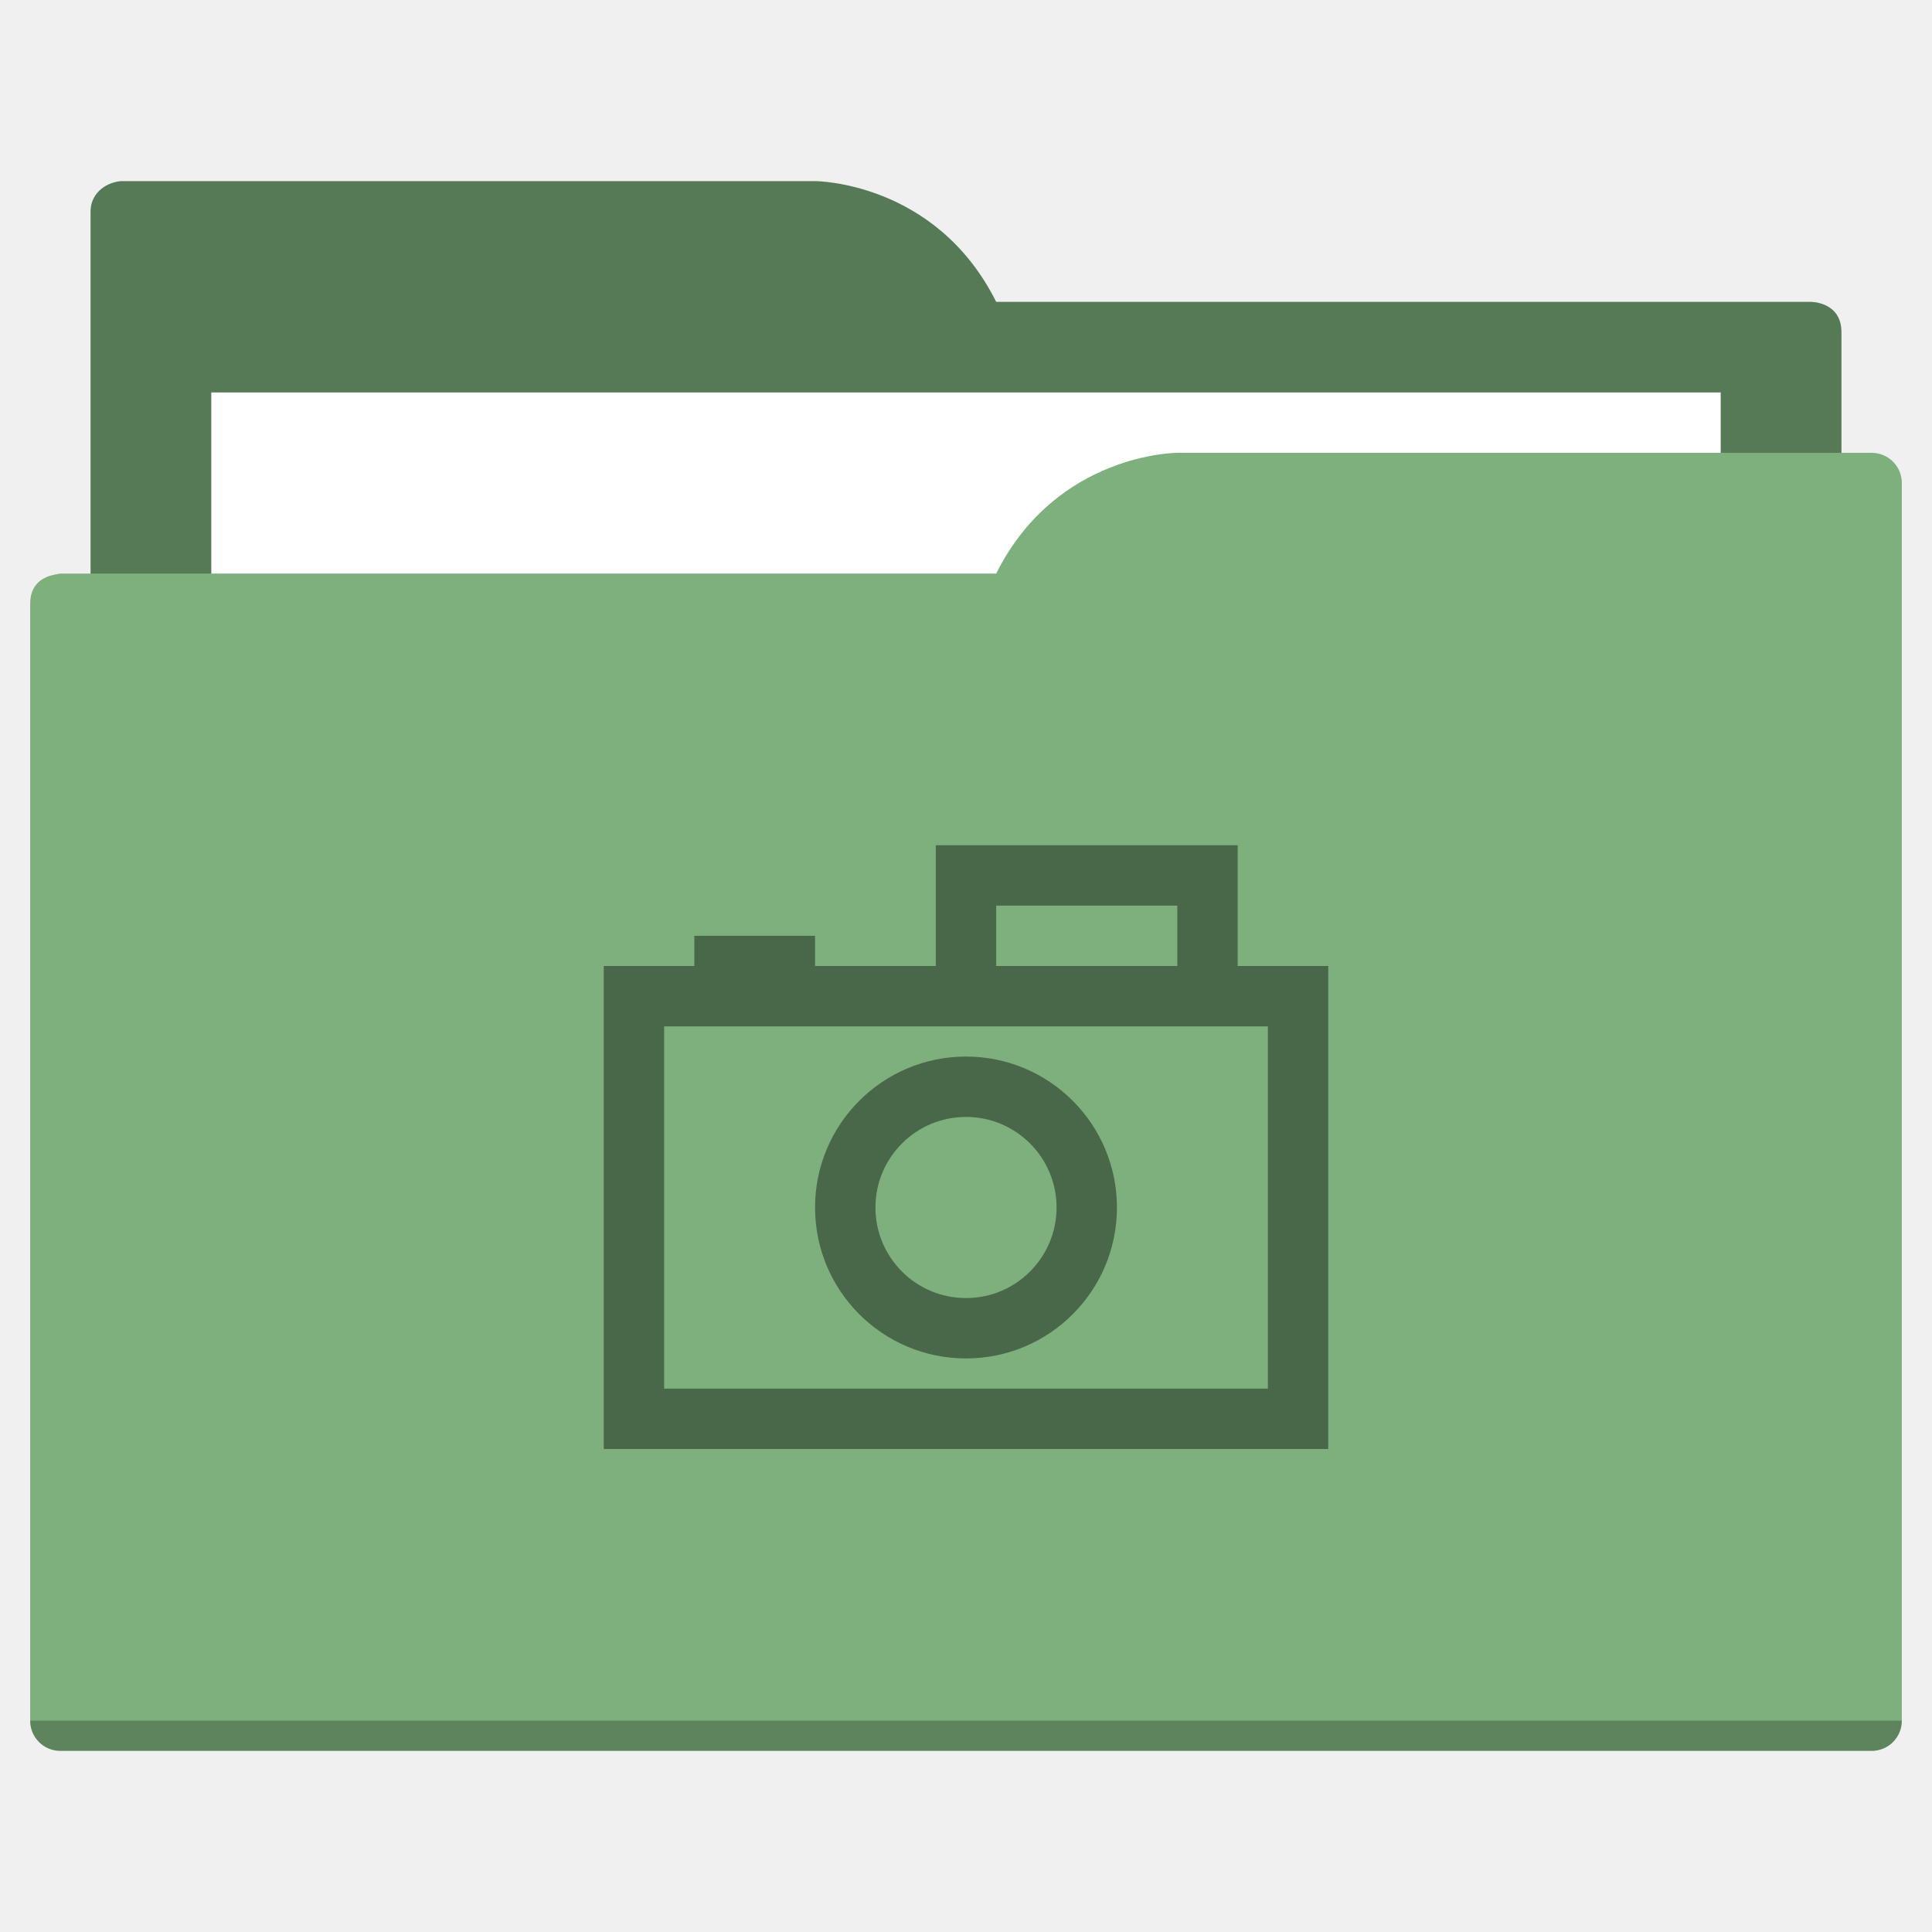
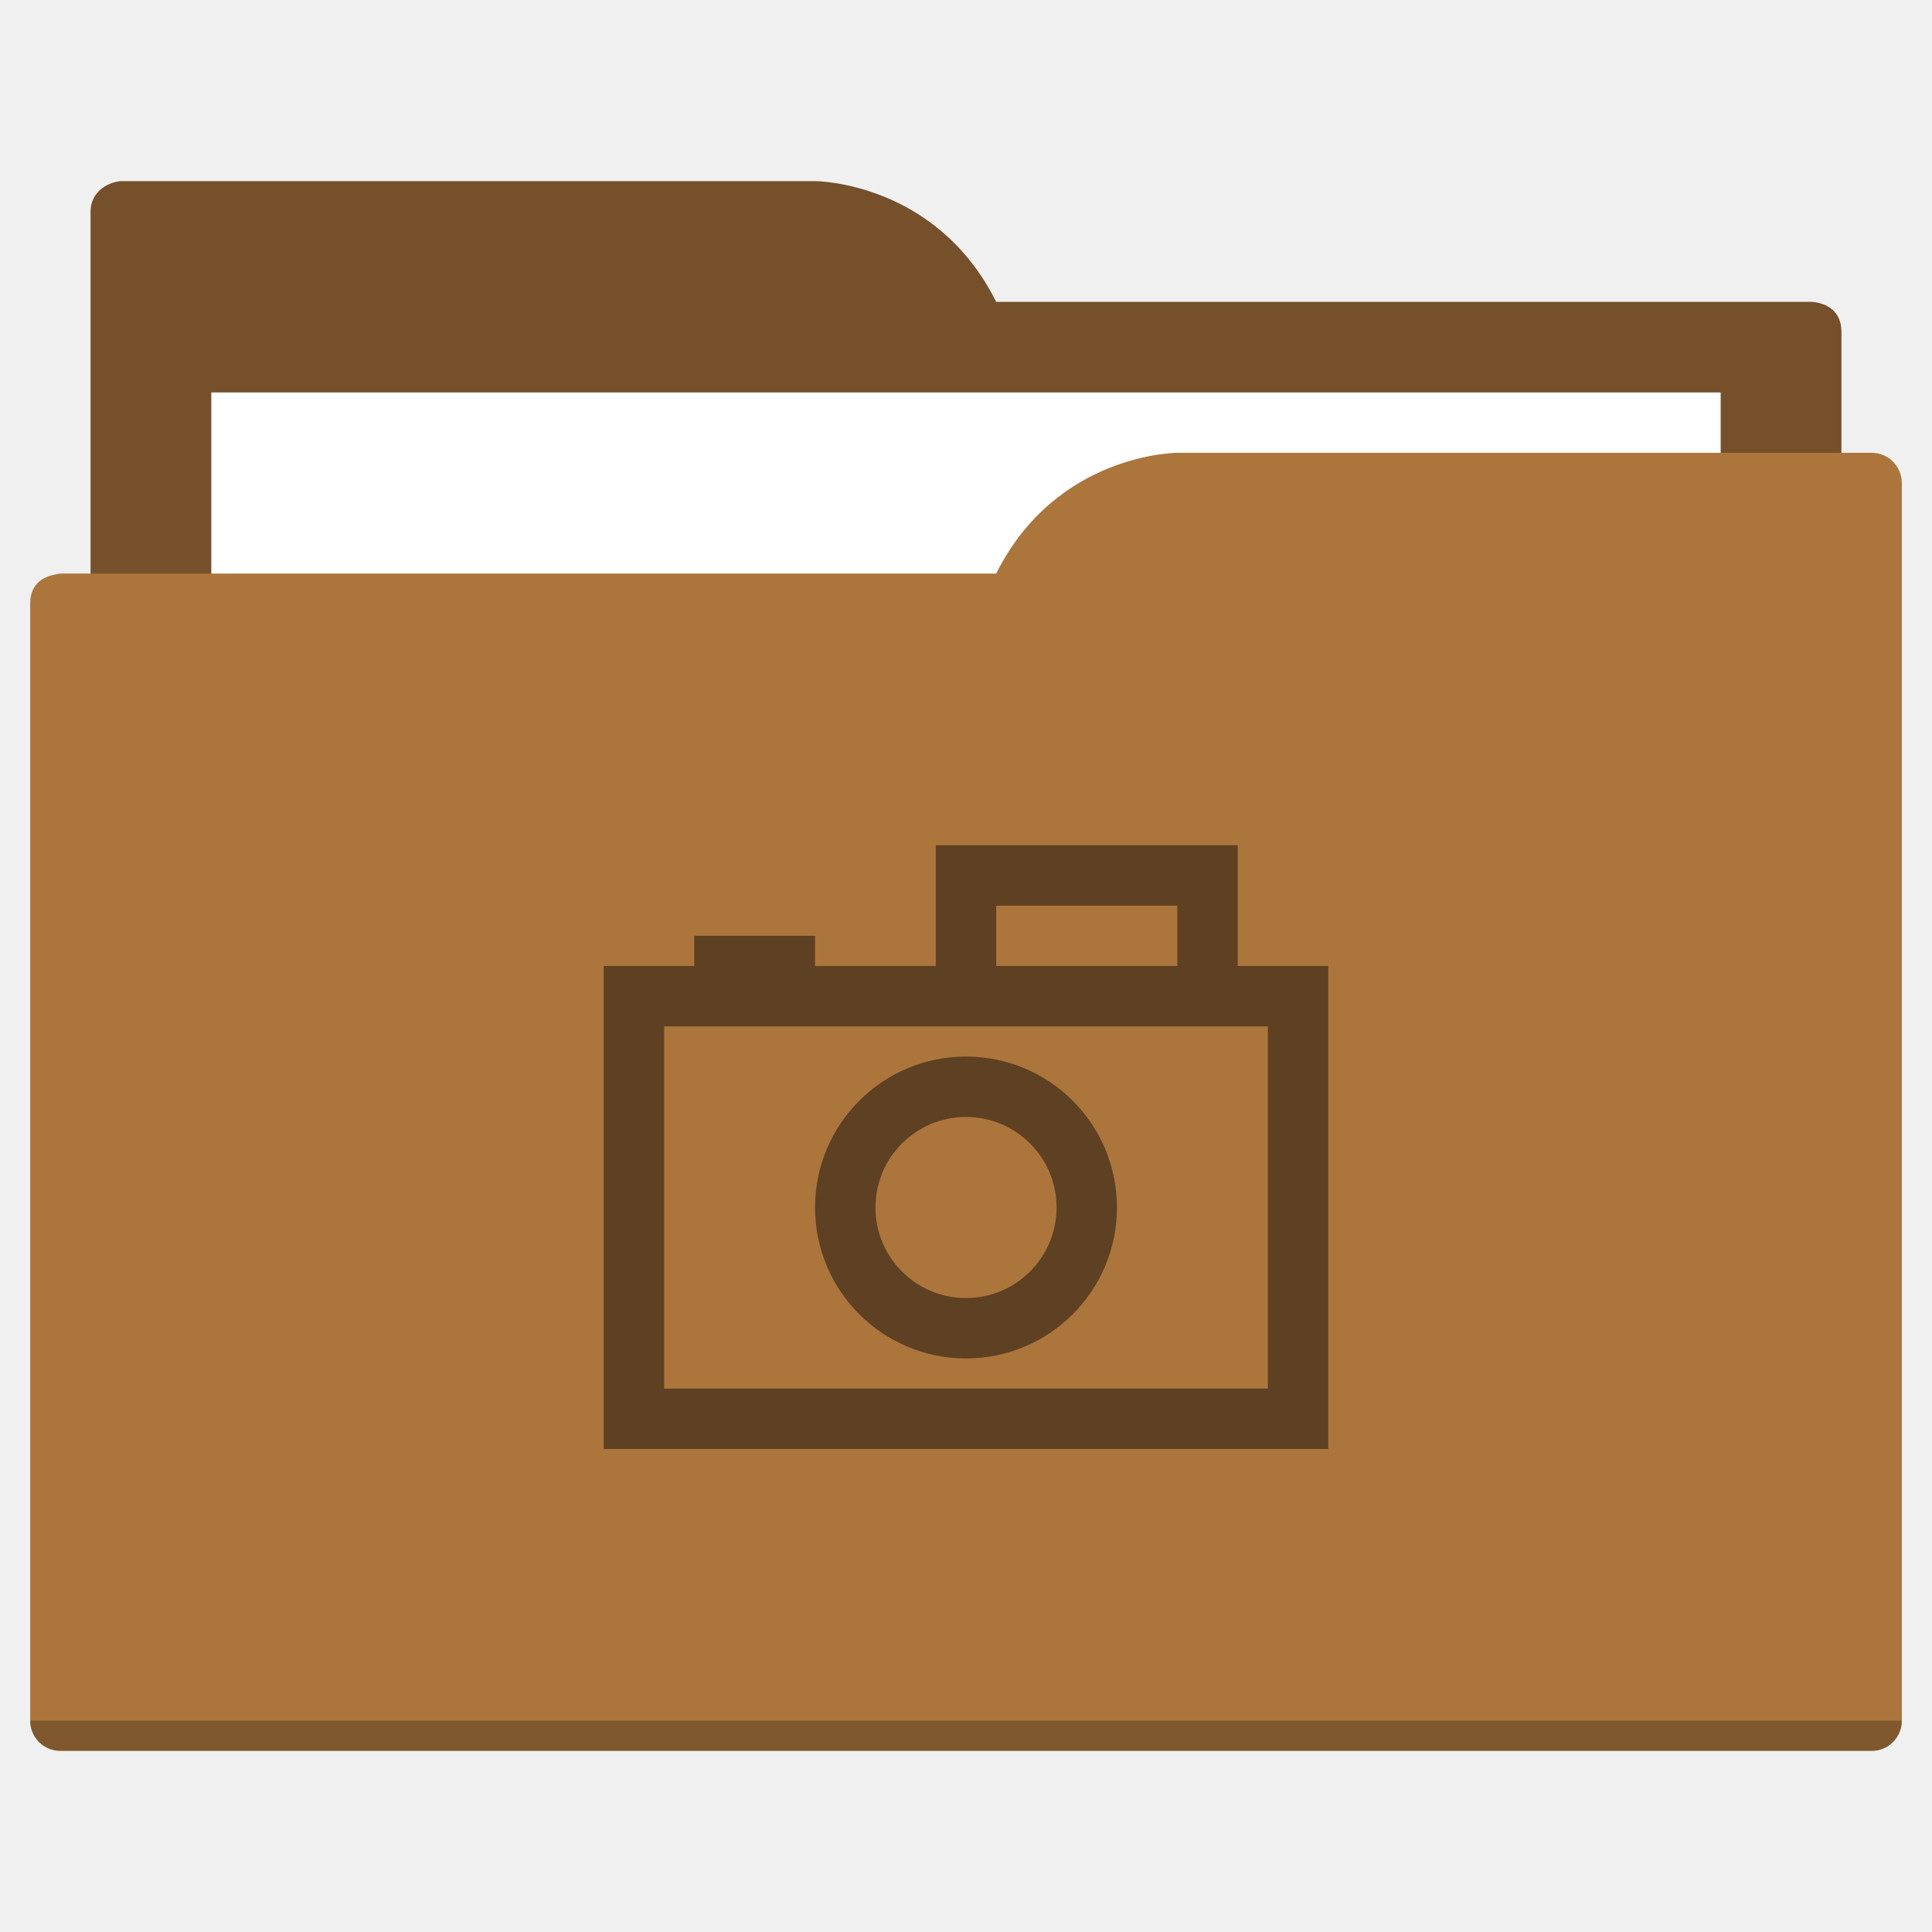
<svg xmlns="http://www.w3.org/2000/svg" width="64" height="64" id="svg5453" version="1.1" viewBox="0 0 64 64">
  <defs id="defs5455" />
  <g id="layer1" transform="translate(-384.5714,-483.798)">
-     <path style="fill:#567956;fill-opacity:1;fill-rule:evenodd;stroke:none;stroke-width:1px;stroke-linecap:butt;stroke-linejoin:miter;stroke-opacity:1" d="M 4 6 C 3.449 6.055 3 6.446 3 7 L 3 9 L 3 49 L 61 49 L 61 14 L 61 13 L 61 11 C 61 10 60 10 60 10 L 58 10 L 37 10 L 33 10 C 31 6 27 6 27 6 L 5 6 L 4 6 z " transform="translate(384.5714,483.798)" id="folderTab" />
+     <path style="fill:#75502a;fill-opacity:1;fill-rule:evenodd;stroke:none;stroke-width:1px;stroke-linecap:butt;stroke-linejoin:miter;stroke-opacity:1" d="M 4 6 C 3.449 6.055 3 6.446 3 7 L 3 9 L 3 49 L 61 49 L 61 14 L 61 13 L 61 11 C 61 10 60 10 60 10 L 58 10 L 37 10 L 33 10 C 31 6 27 6 27 6 L 5 6 L 4 6 z " transform="translate(384.5714,483.798)" id="folderTab" />
    <path style="color:#000000;text-decoration:none;text-decoration-line:none;text-decoration-style:solid;text-decoration-color:#000000;white-space:normal;clip-rule:nonzero;display:inline;overflow:visible;visibility:visible;opacity:1;isolation:auto;mix-blend-mode:normal;color-interpolation:sRGB;color-interpolation-filters:linearRGB;solid-color:#000000;solid-opacity:1;fill:#ffffff;fill-opacity:1;fill-rule:nonzero;stroke:none;stroke-width:1;stroke-linecap:butt;stroke-linejoin:miter;stroke-miterlimit:4;stroke-dasharray:none;stroke-dashoffset:0;stroke-opacity:1;color-rendering:auto;image-rendering:auto;shape-rendering:auto;text-rendering:auto;enable-background:accumulate" d="m 391.571,496.798 50,0 0,32 -50,0 z" id="folderPaper" />
-     <path style="fill:#7db07d;fill-opacity:1;fill-rule:evenodd;stroke:none;stroke-width:1px;stroke-linecap:butt;stroke-linejoin:miter;stroke-opacity:1" d="M 39 15 C 39 15 35 15 33 19 L 29 19 L 4 19 L 2 19 C 2 19 1.868 19.017 1.711 19.059 C 1.665 19.073 1.619 19.081 1.576 19.102 C 1.302 19.211 1 19.445 1 20 L 1 22 L 1 23 L 1 57 C 1 57.554 1.446 58 2 58 L 62 58 C 62.554 58 63 57.554 63 57 L 63 18 L 63 16 C 63 15.446 62.554 15 62 15 L 61 15 L 39 15 z " transform="translate(384.5714,483.798)" id="folderFront" />
+     <path style="fill:#ab753c;fill-opacity:1;fill-rule:evenodd;stroke:none;stroke-width:1px;stroke-linecap:butt;stroke-linejoin:miter;stroke-opacity:1" d="M 39 15 C 39 15 35 15 33 19 L 29 19 L 4 19 L 2 19 C 2 19 1.868 19.017 1.711 19.059 C 1.665 19.073 1.619 19.081 1.576 19.102 C 1.302 19.211 1 19.445 1 20 L 1 22 L 1 23 L 1 57 C 1 57.554 1.446 58 2 58 L 62 58 C 62.554 58 63 57.554 63 57 L 63 18 L 63 16 C 63 15.446 62.554 15 62 15 L 61 15 L 39 15 z " transform="translate(384.5714,483.798)" id="folderFront" />
    <path style="opacity:0.25;fill:#000000;fill-opacity:1;stroke:none" d="m 385.571,540.798 c 0,0.554 0.446,1 1,1 l 60,0 c 0.554,0 1,-0.446 1,-1 z" id="folderShadow" />
-     <path style="color:#000000;clip-rule:nonzero;display:inline;overflow:visible;visibility:visible;opacity:1;isolation:auto;mix-blend-mode:normal;color-interpolation:sRGB;color-interpolation-filters:linearRGB;solid-color:#000000;solid-opacity:1;fill:#496749;fill-opacity:1;fill-rule:nonzero;stroke:none;stroke-width:1;stroke-linecap:butt;stroke-linejoin:miter;stroke-miterlimit:4;stroke-dasharray:none;stroke-dashoffset:0;stroke-opacity:1;color-rendering:auto;image-rendering:auto;shape-rendering:auto;text-rendering:auto;enable-background:accumulate" d="m 31,28 0,4 -4,0 0,-1 -4,0 0,1 -3,0 0,16 24,0 0,-16 -3,0 0,-4 -10,0 z m 2,2 6,0 0,2 -6,0 0,-2 z m -11,4 9,0 10,0 1,0 0,12 -20,0 0,-12 z m 10,1 a 5,5 0 0 0 -5,5 5,5 0 0 0 5,5 5,5 0 0 0 5,-5 5,5 0 0 0 -5,-5 z m 0,2 a 3,3 0 0 1 3,3 3,3 0 0 1 -3,3 3,3 0 0 1 -3,-3 3,3 0 0 1 3,-3 z" transform="translate(384.5714,483.798)" id="rect4158" />
-     <rect style="color:#000000;clip-rule:nonzero;display:inline;overflow:visible;visibility:visible;opacity:1;isolation:auto;mix-blend-mode:normal;color-interpolation:sRGB;color-interpolation-filters:linearRGB;solid-color:#000000;solid-opacity:1;fill:#567956;fill-opacity:1;fill-rule:nonzero;stroke:none;stroke-width:1;stroke-linecap:butt;stroke-linejoin:miter;stroke-miterlimit:4;stroke-dasharray:none;stroke-dashoffset:0;stroke-opacity:1;color-rendering:auto;image-rendering:auto;shape-rendering:auto;text-rendering:auto;enable-background:accumulate" id="rect4157" width="5" height="5" x="377.571" y="483.798" />
-     <rect style="color:#000000;clip-rule:nonzero;display:inline;overflow:visible;visibility:visible;opacity:1;isolation:auto;mix-blend-mode:normal;color-interpolation:sRGB;color-interpolation-filters:linearRGB;solid-color:#000000;solid-opacity:1;fill:#7db07d;fill-opacity:1;fill-rule:nonzero;stroke:none;stroke-width:1;stroke-linecap:butt;stroke-linejoin:miter;stroke-miterlimit:4;stroke-dasharray:none;stroke-dashoffset:0;stroke-opacity:1;color-rendering:auto;image-rendering:auto;shape-rendering:auto;text-rendering:auto;enable-background:accumulate" id="rect4157-5" width="5" height="5" x="377.571" y="491.798" />
-     <rect style="color:#000000;clip-rule:nonzero;display:inline;overflow:visible;visibility:visible;opacity:1;isolation:auto;mix-blend-mode:normal;color-interpolation:sRGB;color-interpolation-filters:linearRGB;solid-color:#000000;solid-opacity:1;fill:#496749;fill-opacity:1;fill-rule:nonzero;stroke:none;stroke-width:1;stroke-linecap:butt;stroke-linejoin:miter;stroke-miterlimit:4;stroke-dasharray:none;stroke-dashoffset:0;stroke-opacity:1;color-rendering:auto;image-rendering:auto;shape-rendering:auto;text-rendering:auto;enable-background:accumulate" id="rect4157-8" width="5" height="5" x="377.571" y="499.798" />
+     <path style="color:#000000;clip-rule:nonzero;display:inline;overflow:visible;visibility:visible;opacity:1;isolation:auto;mix-blend-mode:normal;color-interpolation:sRGB;color-interpolation-filters:linearRGB;solid-color:#000000;solid-opacity:1;fill:#5e4022;fill-opacity:1;fill-rule:nonzero;stroke:none;stroke-width:1;stroke-linecap:butt;stroke-linejoin:miter;stroke-miterlimit:4;stroke-dasharray:none;stroke-dashoffset:0;stroke-opacity:1;color-rendering:auto;image-rendering:auto;shape-rendering:auto;text-rendering:auto;enable-background:accumulate" d="m 31,28 0,4 -4,0 0,-1 -4,0 0,1 -3,0 0,16 24,0 0,-16 -3,0 0,-4 -10,0 z m 2,2 6,0 0,2 -6,0 0,-2 z m -11,4 9,0 10,0 1,0 0,12 -20,0 0,-12 z m 10,1 a 5,5 0 0 0 -5,5 5,5 0 0 0 5,5 5,5 0 0 0 5,-5 5,5 0 0 0 -5,-5 z m 0,2 a 3,3 0 0 1 3,3 3,3 0 0 1 -3,3 3,3 0 0 1 -3,-3 3,3 0 0 1 3,-3 z" transform="translate(384.5714,483.798)" id="rect4158" />
+     <rect style="color:#000000;clip-rule:nonzero;display:inline;overflow:visible;visibility:visible;opacity:1;isolation:auto;mix-blend-mode:normal;color-interpolation:sRGB;color-interpolation-filters:linearRGB;solid-color:#000000;solid-opacity:1;fill:#75502a;fill-opacity:1;fill-rule:nonzero;stroke:none;stroke-width:1;stroke-linecap:butt;stroke-linejoin:miter;stroke-miterlimit:4;stroke-dasharray:none;stroke-dashoffset:0;stroke-opacity:1;color-rendering:auto;image-rendering:auto;shape-rendering:auto;text-rendering:auto;enable-background:accumulate" id="rect4157" width="5" height="5" x="377.571" y="483.798" />
+     <rect style="color:#000000;clip-rule:nonzero;display:inline;overflow:visible;visibility:visible;opacity:1;isolation:auto;mix-blend-mode:normal;color-interpolation:sRGB;color-interpolation-filters:linearRGB;solid-color:#000000;solid-opacity:1;fill:#ab753c;fill-opacity:1;fill-rule:nonzero;stroke:none;stroke-width:1;stroke-linecap:butt;stroke-linejoin:miter;stroke-miterlimit:4;stroke-dasharray:none;stroke-dashoffset:0;stroke-opacity:1;color-rendering:auto;image-rendering:auto;shape-rendering:auto;text-rendering:auto;enable-background:accumulate" id="rect4157-5" width="5" height="5" x="377.571" y="491.798" />
+     <rect style="color:#000000;clip-rule:nonzero;display:inline;overflow:visible;visibility:visible;opacity:1;isolation:auto;mix-blend-mode:normal;color-interpolation:sRGB;color-interpolation-filters:linearRGB;solid-color:#000000;solid-opacity:1;fill:#5e4022;fill-opacity:1;fill-rule:nonzero;stroke:none;stroke-width:1;stroke-linecap:butt;stroke-linejoin:miter;stroke-miterlimit:4;stroke-dasharray:none;stroke-dashoffset:0;stroke-opacity:1;color-rendering:auto;image-rendering:auto;shape-rendering:auto;text-rendering:auto;enable-background:accumulate" id="rect4157-8" width="5" height="5" x="377.571" y="499.798" />
  </g>
</svg>
